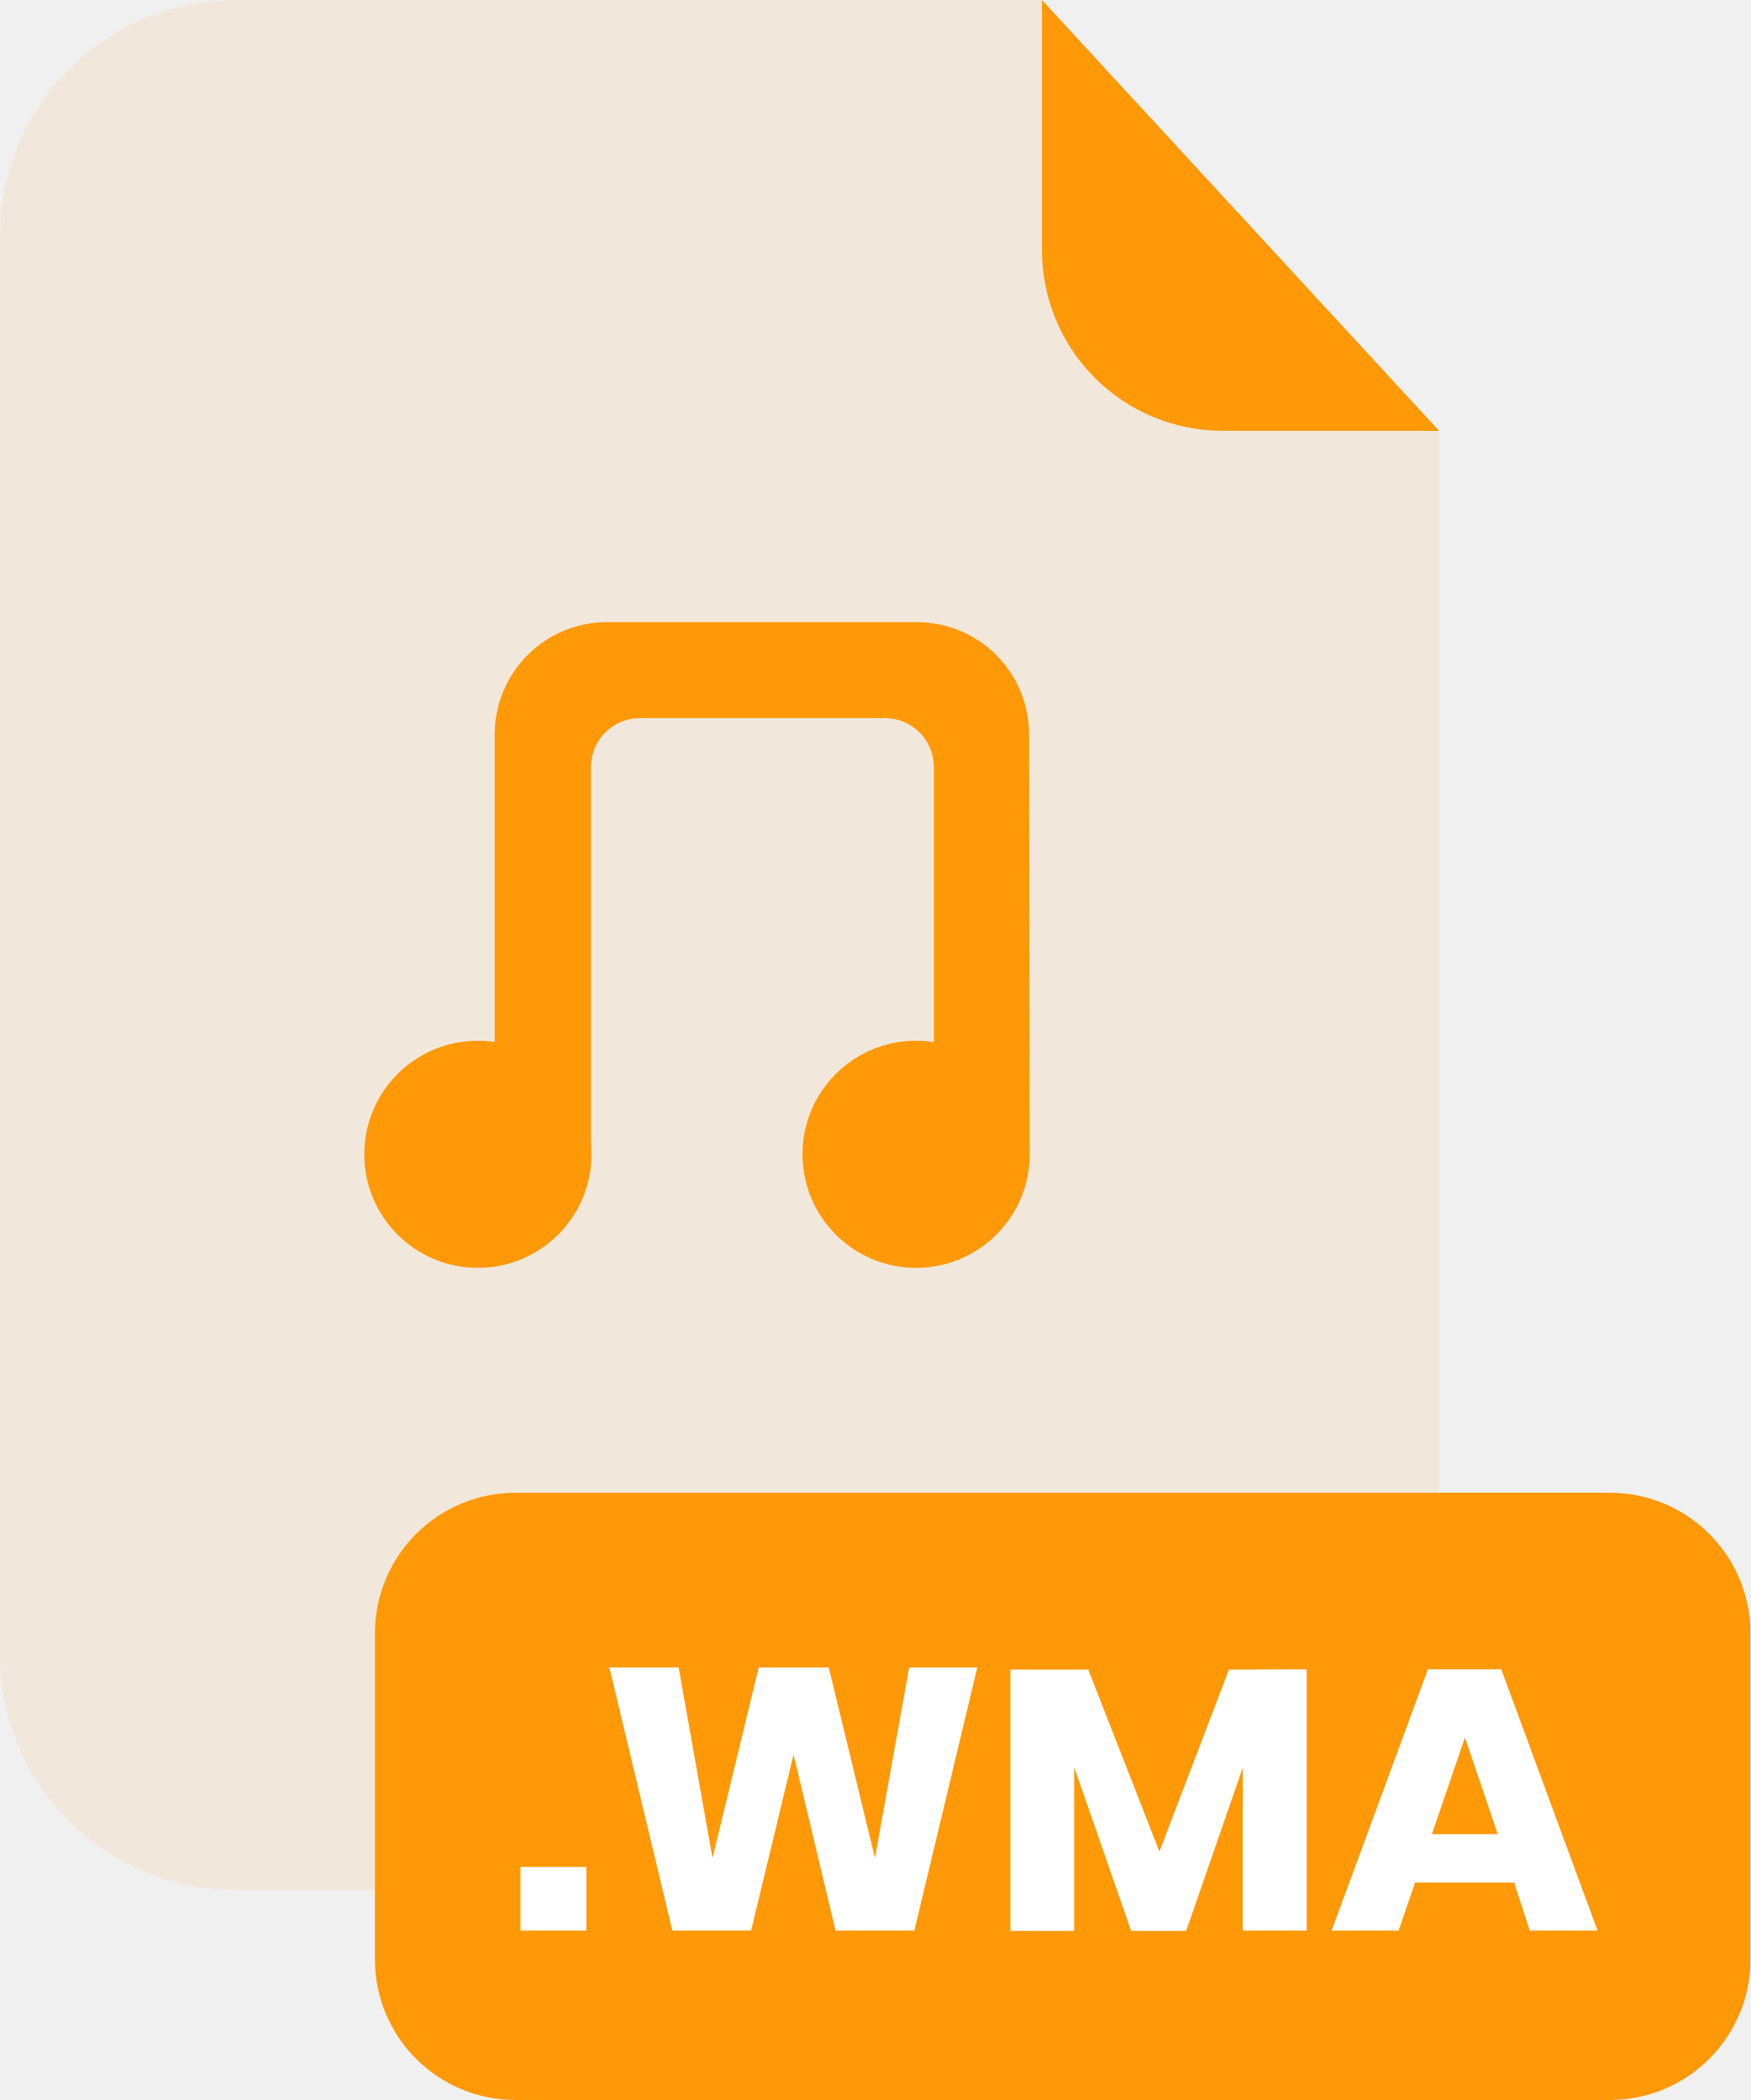
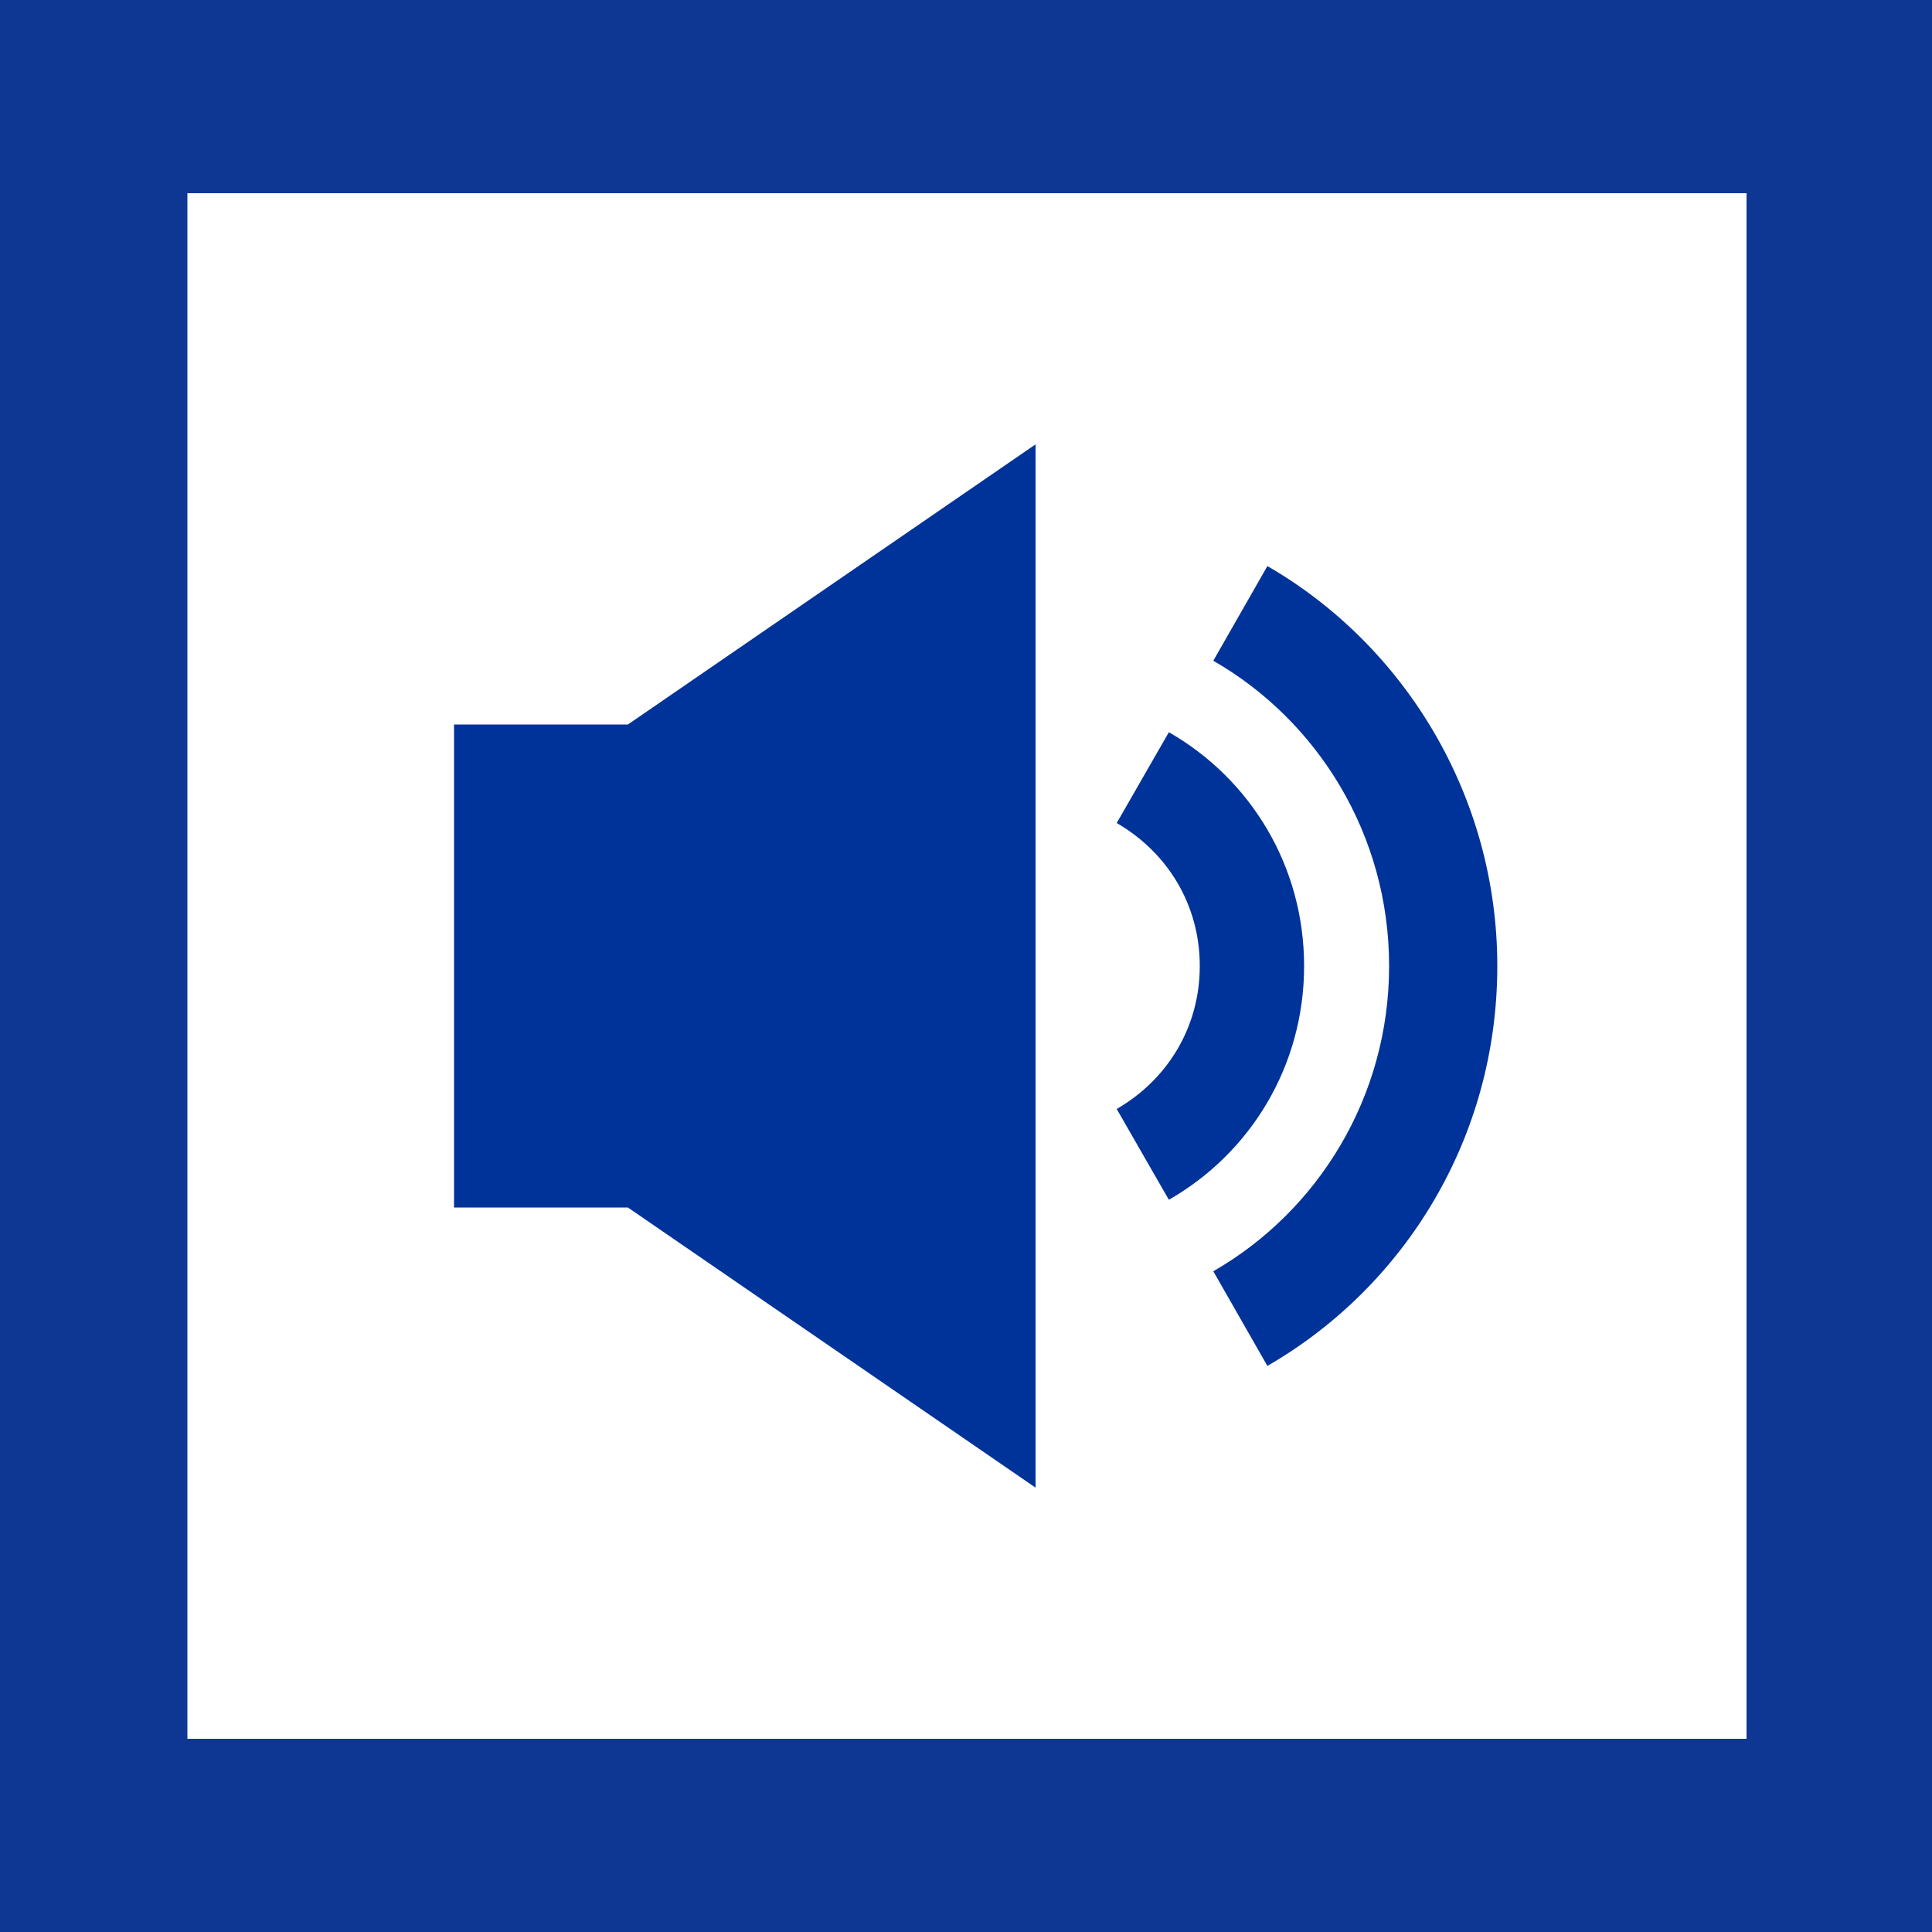
- <svg xmlns="http://www.w3.org/2000/svg" width="200" height="240" viewBox="0 0 200 240" fill="none">
-   <g opacity="0.3">
-     <path opacity="0.3" d="M139.67 49.24C134.203 49.235 128.961 47.061 125.095 43.195C121.229 39.329 119.055 34.087 119.05 28.62V0H26.91C19.775 -4.92664e-07 12.932 2.834 7.885 7.878C2.839 12.923 0.003 19.765 0 26.9V189.12C0.008 196.252 2.847 203.089 7.892 208.129C12.938 213.169 19.778 216 26.91 216H137.51C141.045 216.001 144.545 215.306 147.811 213.954C151.077 212.603 154.045 210.621 156.545 208.122C159.045 205.623 161.028 202.656 162.381 199.39C163.734 196.125 164.43 192.625 164.43 189.09V49.24H139.67Z" fill="#FF9908" />
-   </g>
-   <path d="M164.43 49.24H139.67C134.203 49.235 128.961 47.061 125.095 43.195C121.229 39.329 119.055 34.087 119.05 28.62V0L164.43 49.24Z" fill="#FF9908" />
-   <path d="M183.94 170.6H58.9C50.03 170.6 42.84 177.79 42.84 186.66V223.94C42.84 232.81 50.03 240 58.9 240H183.94C192.81 240 200 232.81 200 223.94V186.66C200 177.79 192.81 170.6 183.94 170.6Z" fill="#FF9908" />
-   <path d="M67 213.37V220.64H59.47V213.37H67Z" fill="white" />
-   <path d="M111.66 190.57L104.47 220.64H95.47L90.67 200.52L85.82 220.64H76.82L69.63 190.57H77.54L81.41 212.35L86.69 190.57H94.69L99.97 212.35L103.88 190.57H111.66Z" fill="white" />
-   <path d="M149.3 190.78V220.64H142V202L135.53 220.67H129.24L122.73 201.96V220.67H115.45V190.81H124.34L132.47 211.61L140.42 190.81L149.3 190.78Z" fill="white" />
-   <path d="M173 215.15H161.68L159.8 220.64H152.15L163.15 190.78H171.53L182.53 220.64H174.79L173 215.15ZM171.13 209.62L167.38 198.57L163.6 209.62H171.13Z" fill="white" />
-   <path d="M117.65 131.92H106.7V87.66C106.7 86.177 106.111 84.756 105.063 83.707C104.014 82.659 102.593 82.07 101.11 82.07H73.11C71.627 82.07 70.206 82.659 69.157 83.707C68.109 84.756 67.52 86.177 67.52 87.66V131.92H56.52V83.92C56.523 80.519 57.876 77.258 60.281 74.854C62.687 72.45 65.949 71.1 69.35 71.1H104.76C108.16 71.1 111.421 72.451 113.825 74.855C116.229 77.259 117.58 80.52 117.58 83.92L117.65 131.92Z" fill="#FF9908" />
-   <path d="M104.67 144.9C111.839 144.9 117.65 139.089 117.65 131.92C117.65 124.751 111.839 118.94 104.67 118.94C97.501 118.94 91.69 124.751 91.69 131.92C91.69 139.089 97.501 144.9 104.67 144.9Z" fill="#FF9908" />
-   <path d="M54.6 144.9C61.769 144.9 67.58 139.089 67.58 131.92C67.58 124.751 61.769 118.94 54.6 118.94C47.431 118.94 41.62 124.751 41.62 131.92C41.62 139.089 47.431 144.9 54.6 144.9Z" fill="#FF9908" />
+ <svg xmlns="http://www.w3.org/2000/svg" viewBox="0 0 100 100">
+   <style>.st2{fill:#039}</style>
+   <path fill="#fff" d="M0 0h100v100H0z" />
+   <path d="M100 100H0V0h100v100zM9.7 90h80.7V10H9.7" fill="#0e3693" />
+   <path class="st2" d="M32.5 37.5h-9v25h9L53.6 77V23L32.5 37.5M71.9 50c0 6.8-3.7 12.7-9.1 15.8l2.8 4.9c7.1-4.1 11.9-11.8 11.9-20.7 0-8.8-4.8-16.6-11.9-20.7l-2.8 4.9c5.4 3.1 9.1 9 9.1 15.8z" />
+   <path class="st2" d="M62.1 50c0 3.2-1.7 5.9-4.3 7.4l2.7 4.7c4.2-2.4 7-6.9 7-12.1 0-5.2-2.8-9.7-7-12.1l-2.7 4.7c2.6 1.5 4.3 4.2 4.3 7.4z" />
</svg>
